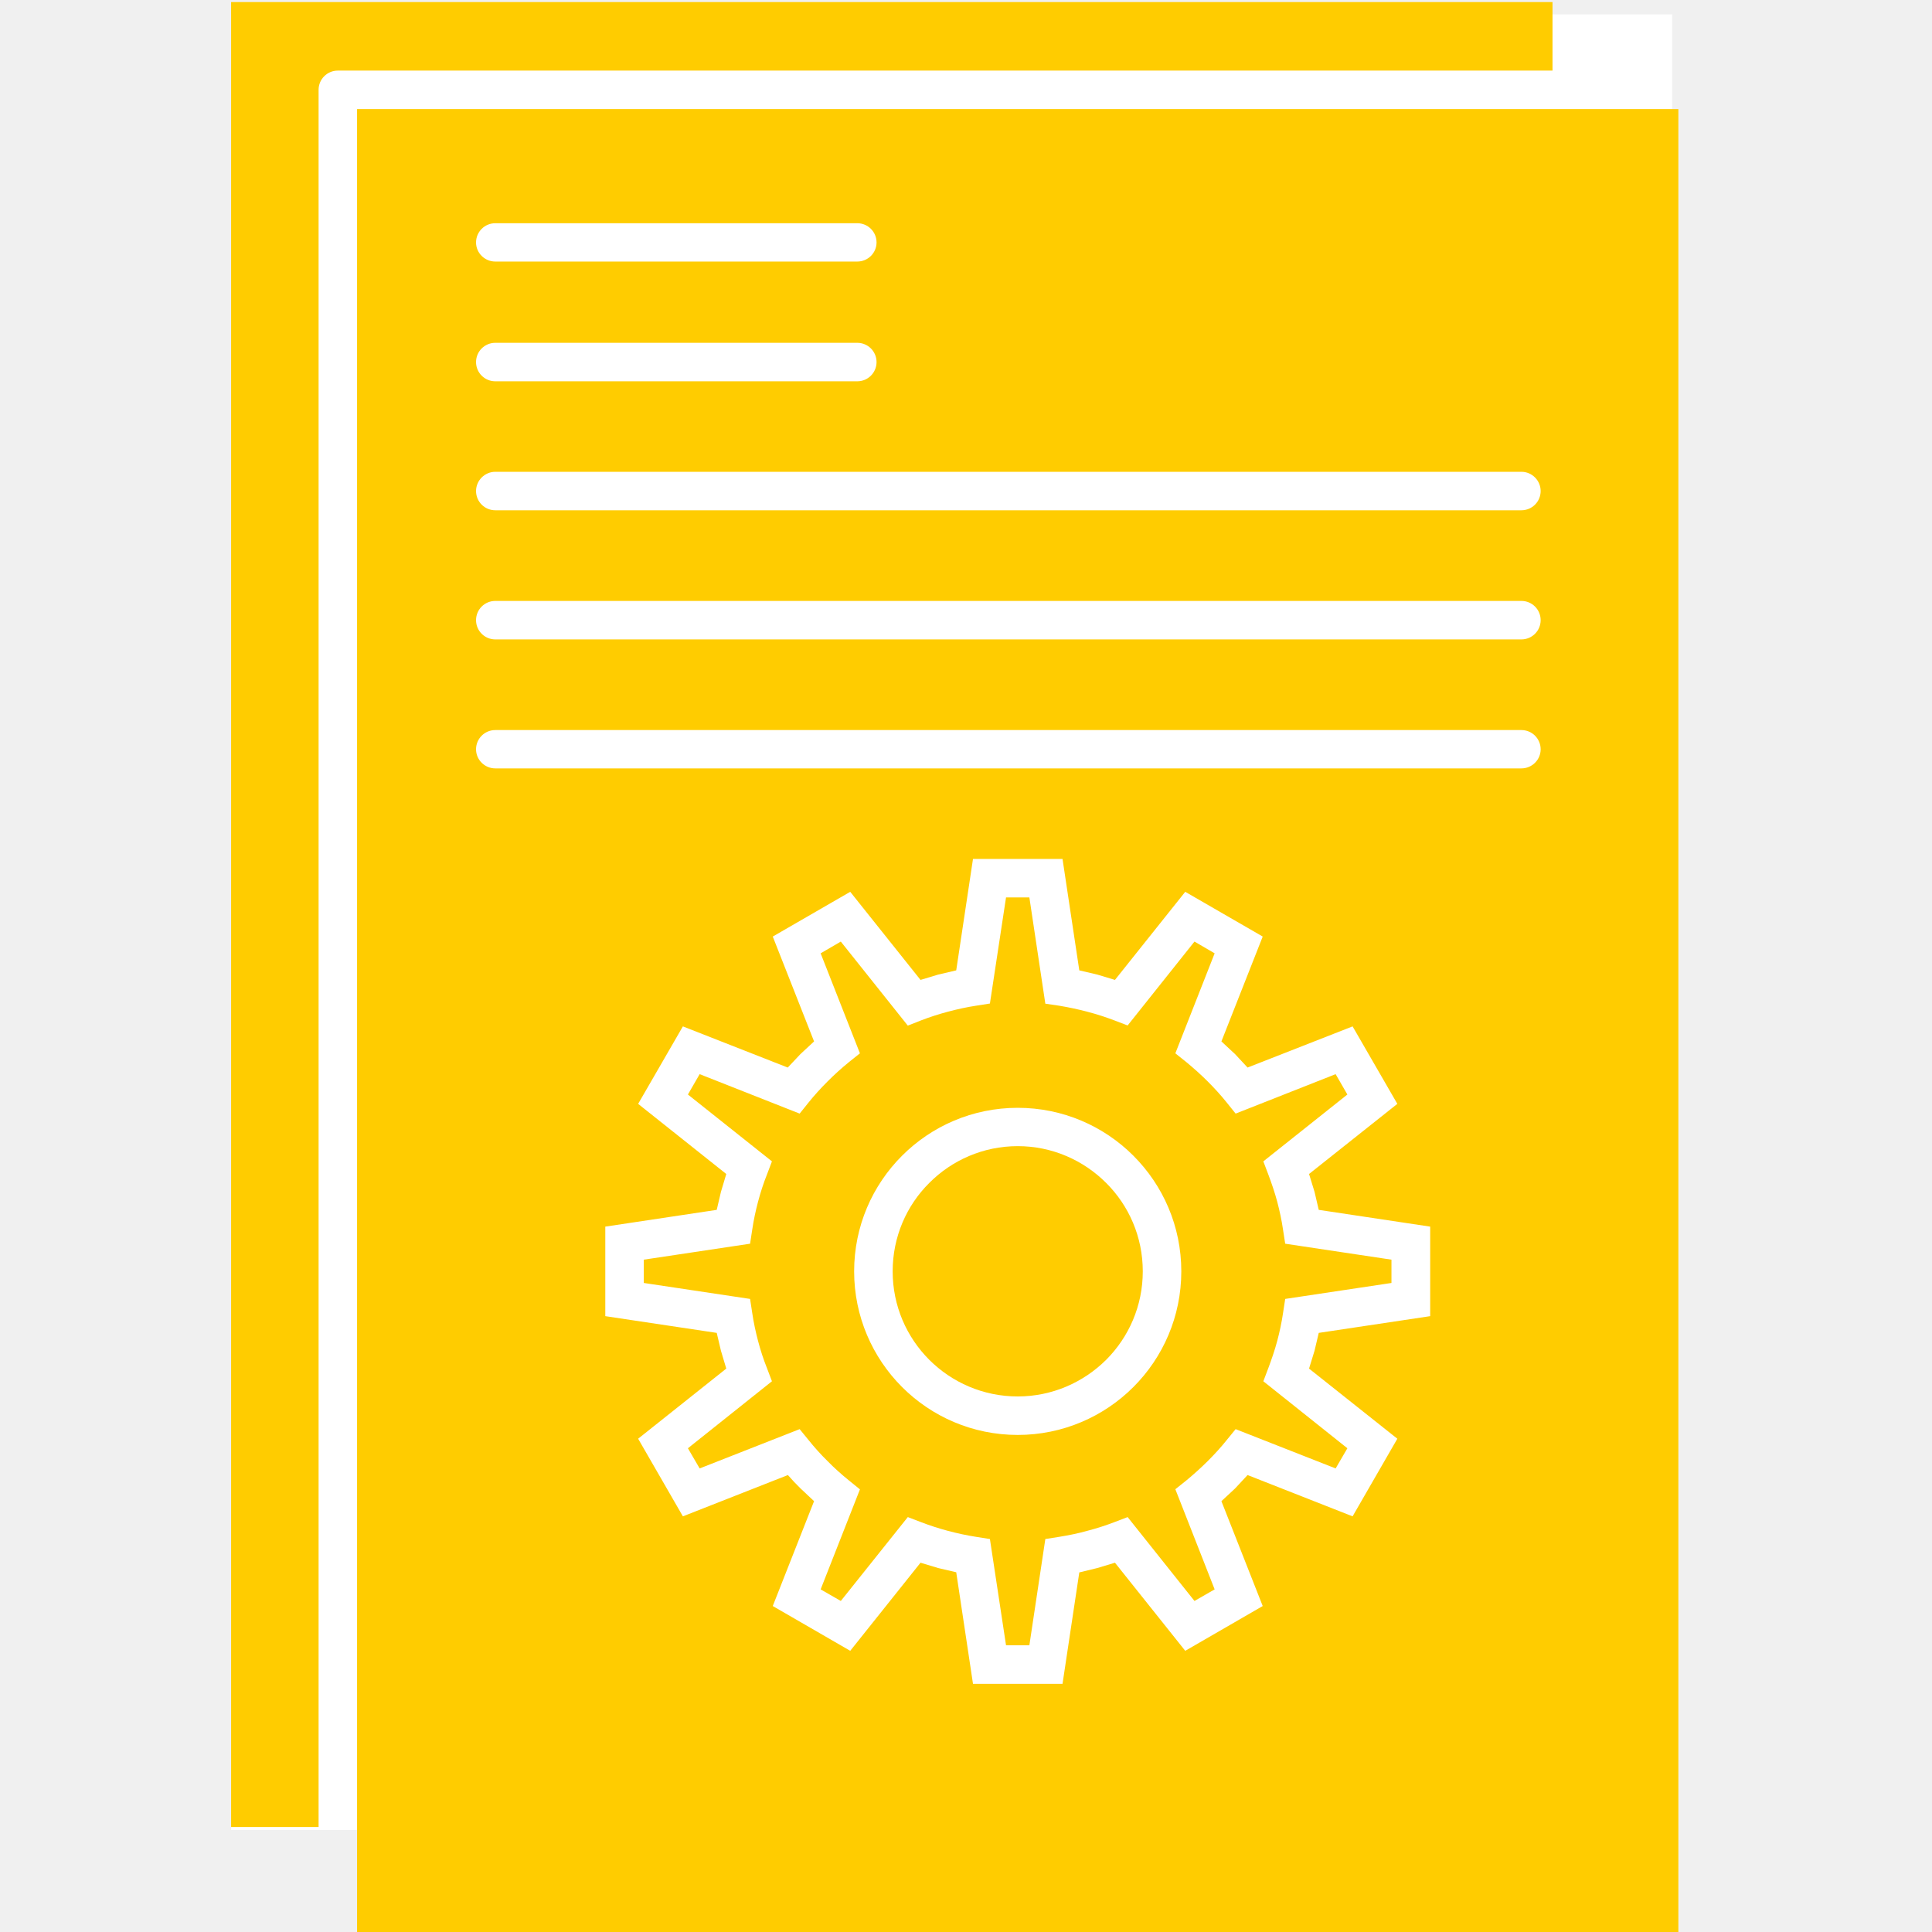
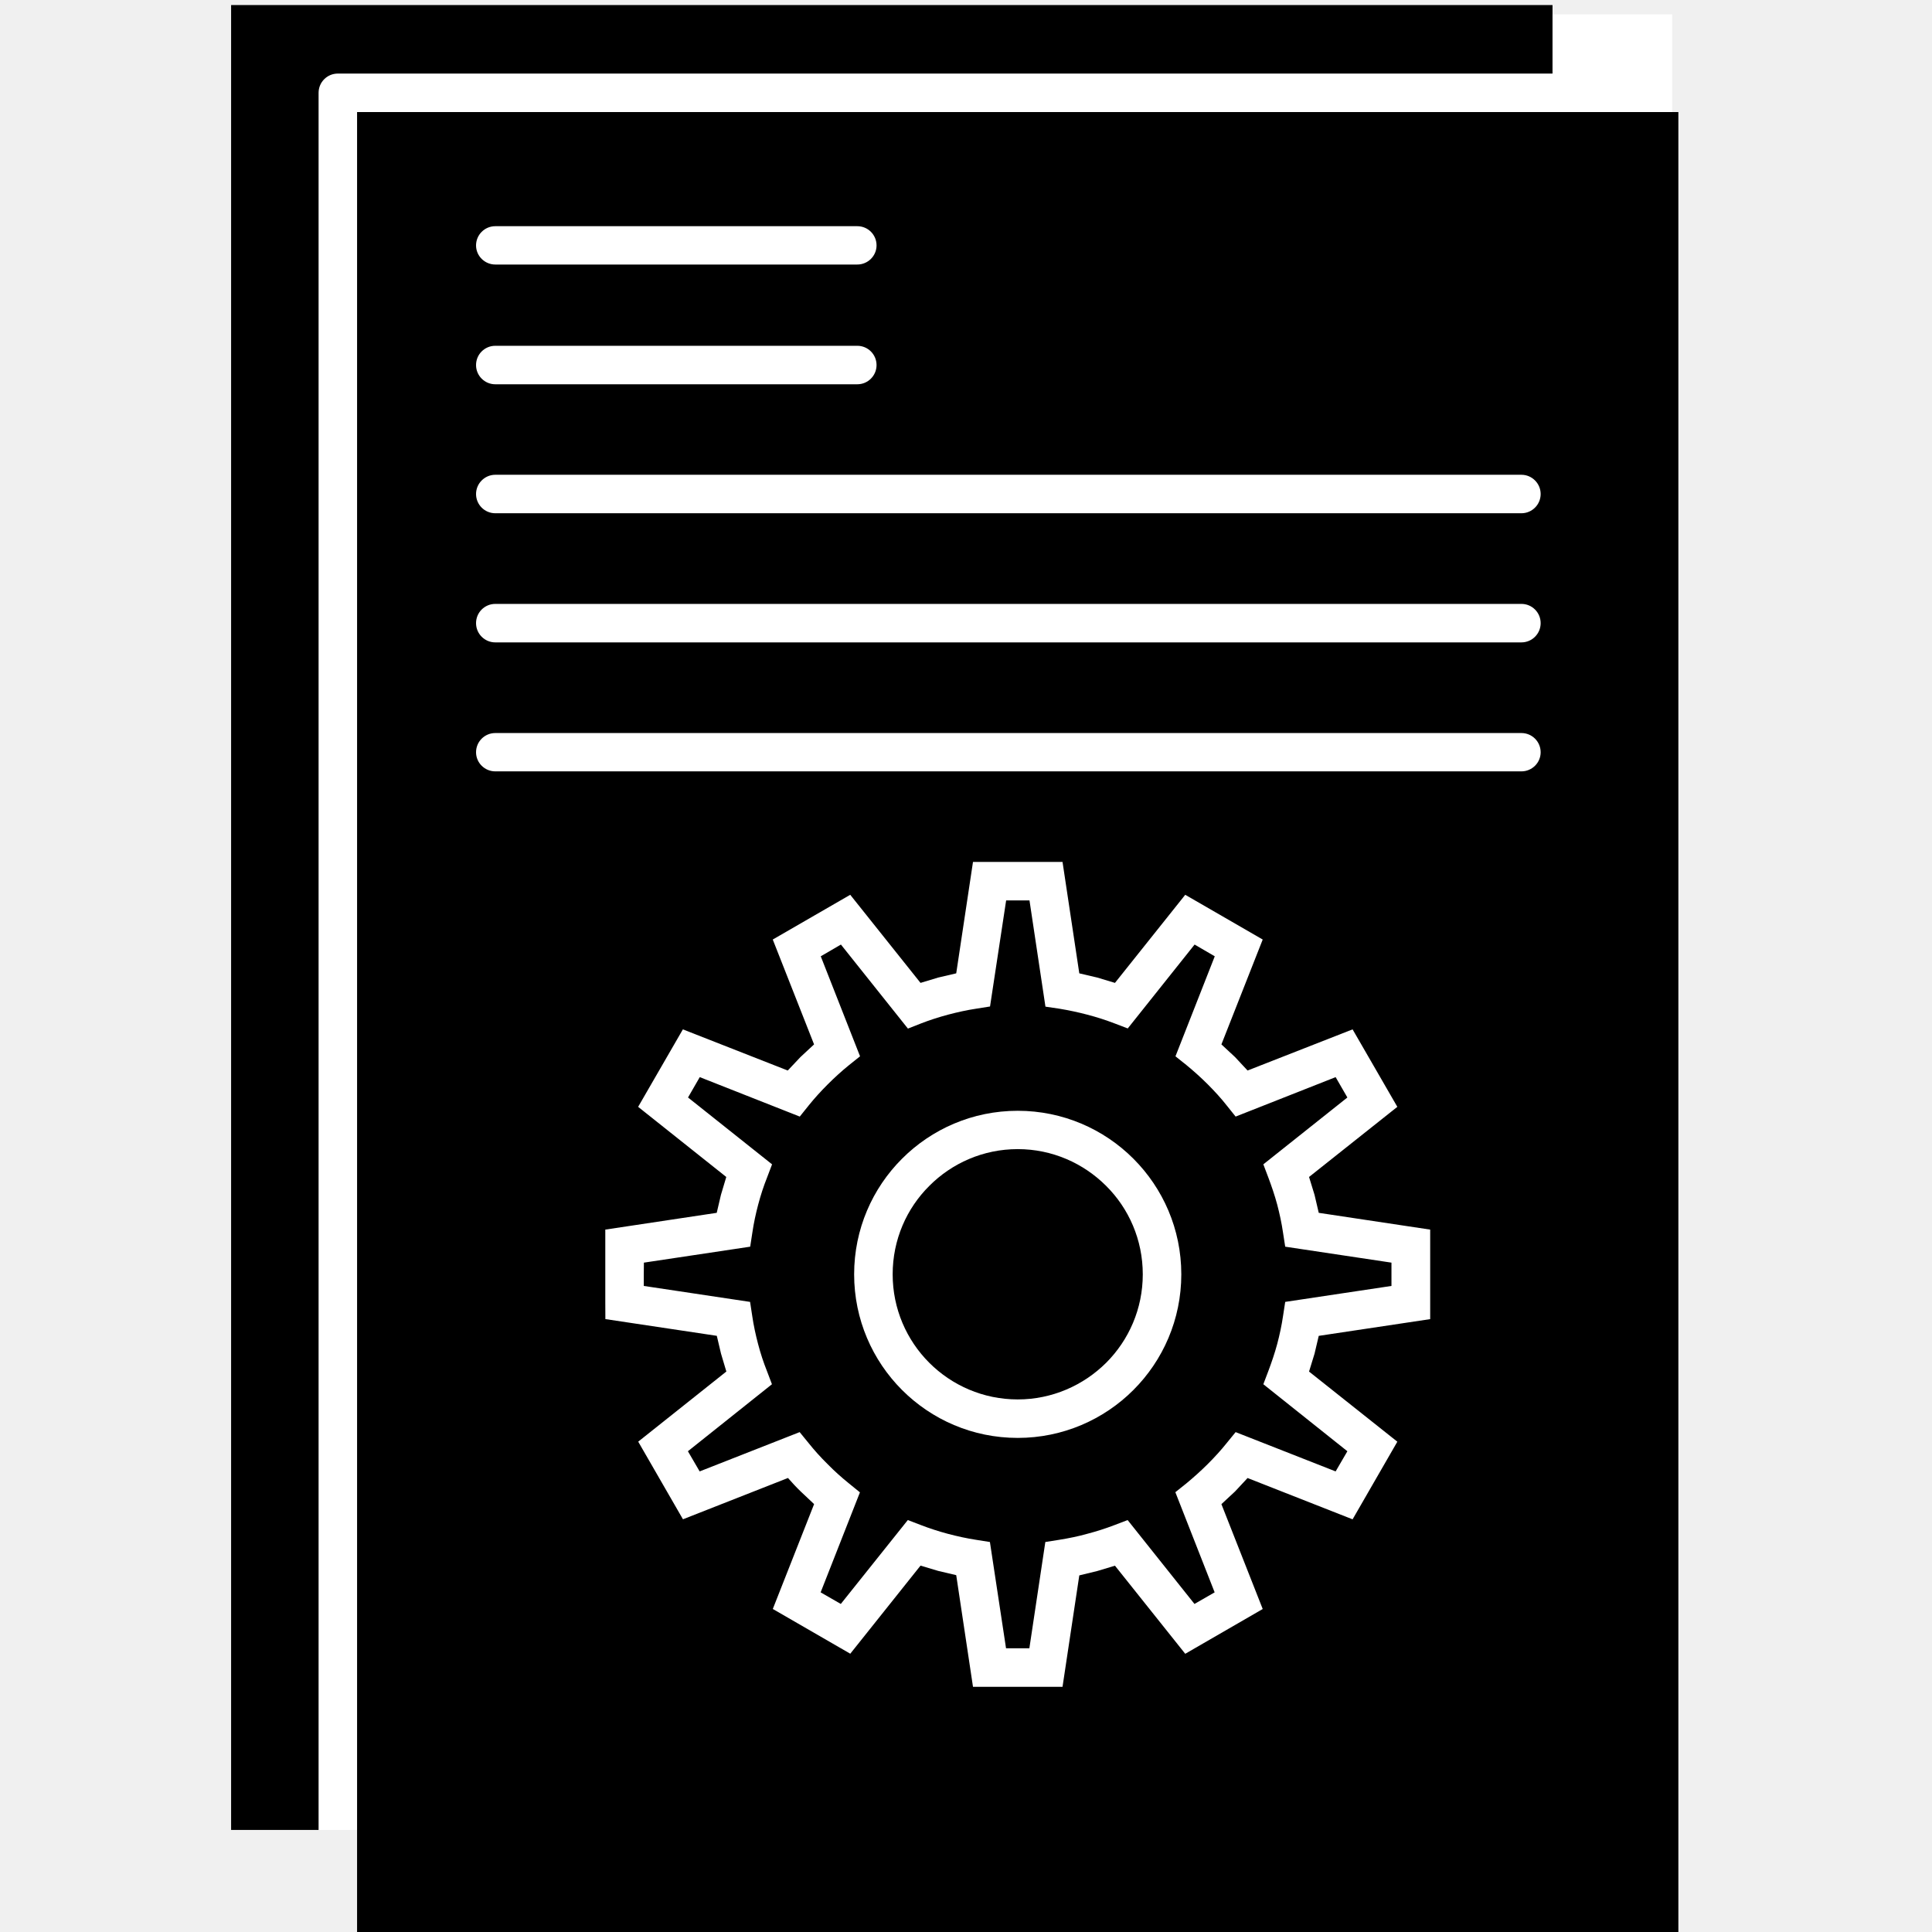
<svg xmlns="http://www.w3.org/2000/svg" height="50" version="1.1" viewBox="0 0 50 50" width="50" xml:space="preserve" id="svg8">
  <defs id="defs12" />
  <rect style="opacity:1;fill:#ffffff;fill-opacity:1;fill-rule:nonzero;stroke:none;stroke-width:7.559;stroke-linecap:round;stroke-linejoin:round;stroke-miterlimit:4;stroke-dasharray:none;stroke-opacity:1;paint-order:stroke fill markers" id="rect816" width="37.295" height="46.987" x="5.981" y="0.372" />
-   <path d="M 43.436,2.823 H 40.69 9.241 V 47.793 50.053 H 43.436 Z M 28.627,30.614 c -0.587,-0.587 -1.397,-0.952 -2.288,-0.952 -0.895,0 -1.705,0.365 -2.289,0.952 -0.587,0.583 -0.948,1.393 -0.948,2.289 0,0.891 0.36,1.701 0.948,2.289 0.583,0.583 1.393,0.948 2.289,0.948 0.891,0 1.701,-0.365 2.288,-0.948 0.587,-0.587 0.948,-1.397 0.948,-2.289 0,-0.895 -0.361,-1.705 -0.948,-2.289 z m -2.288,-1.944 c 1.167,0 2.228,0.474 2.993,1.24 0.766,0.766 1.24,1.823 1.24,2.993 0,1.167 -0.474,2.228 -1.24,2.993 -0.765,0.766 -1.827,1.24 -2.993,1.24 -1.171,0 -2.228,-0.474 -2.994,-1.24 -0.766,-0.766 -1.24,-1.827 -1.24,-2.993 0,-1.17 0.474,-2.228 1.24,-2.993 0.766,-0.766 1.823,-1.24 2.994,-1.24 z m -10.674,4.962 v -1.887 l 2.884,-0.434 0.109,-0.466 0.138,-0.462 -2.281,-1.815 1.158,-2.005 2.714,1.065 0.328,-0.348 0.353,-0.328 -1.069,-2.714 2.005,-1.158 1.819,2.28 0.458,-0.138 0.466,-0.109 0.434,-2.884 h 2.317 l 0.434,2.884 0.465,0.109 0.458,0.138 1.819,-2.28 2.005,1.158 -1.069,2.714 0.353,0.328 0.324,0.348 2.718,-1.065 1.158,2.005 -2.285,1.815 0.142,0.462 0.109,0.466 2.884,0.434 v 2.317 l -2.884,0.433 -0.109,0.462 -0.142,0.462 2.285,1.815 -1.158,2.009 -2.718,-1.069 -0.324,0.348 -0.353,0.328 1.069,2.714 -2.005,1.159 -1.819,-2.28 -0.458,0.138 -0.465,0.113 -0.434,2.884 h -2.317 l -0.434,-2.888 -0.466,-0.109 -0.458,-0.138 -1.819,2.28 -2.005,-1.159 1.069,-2.714 -0.349,-0.328 c -0.113,-0.109 -0.223,-0.227 -0.328,-0.348 l -2.718,1.069 -1.158,-2.009 2.281,-1.815 -0.138,-0.462 -0.109,-0.462 -2.884,-0.433 z m 0.996,-0.729 v 0.3 l 2.751,0.413 0.056,0.365 c 0.036,0.247 0.089,0.49 0.15,0.721 0.064,0.247 0.142,0.482 0.231,0.705 l 0.129,0.34 -2.175,1.734 0.304,0.522 2.588,-1.017 0.231,0.283 c 0.146,0.183 0.312,0.369 0.494,0.547 0.174,0.178 0.36,0.344 0.551,0.498 l 0.284,0.231 -1.017,2.588 0.522,0.3 1.734,-2.171 0.34,0.13 c 0.219,0.085 0.458,0.162 0.7,0.227 0.247,0.065 0.486,0.117 0.725,0.154 l 0.36,0.057 0.417,2.75 h 0.604 l 0.413,-2.75 0.36,-0.057 c 0.247,-0.04 0.49,-0.089 0.721,-0.154 0.251,-0.065 0.486,-0.142 0.709,-0.227 l 0.34,-0.13 1.73,2.171 0.522,-0.3 -1.017,-2.592 0.284,-0.227 c 0.186,-0.154 0.372,-0.32 0.551,-0.498 0.182,-0.182 0.349,-0.365 0.494,-0.547 l 0.231,-0.283 2.588,1.017 0.304,-0.522 -2.175,-1.734 0.129,-0.34 c 0.085,-0.227 0.166,-0.462 0.231,-0.705 0.061,-0.231 0.114,-0.474 0.15,-0.721 l 0.056,-0.365 2.75,-0.413 v -0.603 l -2.75,-0.413 -0.056,-0.361 c -0.036,-0.251 -0.089,-0.49 -0.15,-0.725 -0.065,-0.243 -0.146,-0.478 -0.231,-0.705 l -0.129,-0.34 2.175,-1.73 -0.304,-0.527 -2.588,1.021 -0.231,-0.288 c -0.146,-0.182 -0.312,-0.365 -0.494,-0.547 -0.178,-0.178 -0.365,-0.344 -0.551,-0.498 l -0.284,-0.227 1.017,-2.588 -0.522,-0.304 -1.73,2.171 -0.34,-0.13 c -0.223,-0.085 -0.458,-0.162 -0.709,-0.227 -0.231,-0.061 -0.474,-0.113 -0.721,-0.154 l -0.36,-0.053 -0.413,-2.75 h -0.604 l -0.417,2.746 -0.36,0.057 c -0.239,0.036 -0.478,0.089 -0.725,0.154 -0.243,0.065 -0.482,0.142 -0.7,0.227 l -0.34,0.134 -1.734,-2.175 -0.522,0.304 1.017,2.588 -0.284,0.227 c -0.19,0.154 -0.377,0.324 -0.551,0.498 -0.182,0.182 -0.348,0.365 -0.494,0.547 l -0.231,0.288 -2.588,-1.021 -0.304,0.527 2.175,1.73 -0.129,0.34 c -0.089,0.223 -0.166,0.458 -0.231,0.705 -0.061,0.231 -0.114,0.474 -0.15,0.721 l -0.056,0.365 -2.751,0.413 z M 12.818,6.769 c -0.275,0 -0.498,-0.223 -0.498,-0.494 0,-0.275 0.223,-0.498 0.498,-0.498 h 9.369 c 0.276,0 0.498,0.223 0.498,0.498 0,0.271 -0.223,0.494 -0.498,0.494 z m 0,3.099 c -0.275,0 -0.498,-0.223 -0.498,-0.498 0,-0.276 0.223,-0.498 0.498,-0.498 h 9.369 c 0.276,0 0.498,0.223 0.498,0.498 0,0.275 -0.223,0.498 -0.498,0.498 z m 0,3.338 c -0.275,0 -0.498,-0.223 -0.498,-0.498 0,-0.271 0.223,-0.498 0.498,-0.498 h 26.556 c 0.276,0 0.498,0.227 0.498,0.498 0,0.275 -0.223,0.498 -0.498,0.498 z m 0,3.342 c -0.275,0 -0.498,-0.223 -0.498,-0.498 0,-0.276 0.223,-0.498 0.498,-0.498 h 26.556 c 0.276,0 0.498,0.223 0.498,0.498 0,0.275 -0.223,0.498 -0.498,0.498 z m 0,3.338 c -0.275,0 -0.498,-0.223 -0.498,-0.494 0,-0.276 0.223,-0.498 0.498,-0.498 h 26.556 c 0.276,0 0.498,0.223 0.498,0.498 0,0.271 -0.223,0.494 -0.498,0.494 z M 8.743,1.827 H 40.179 V 0.053 H 37.676 5.981 V 45.188 47.282 h 2.264 V 2.325 c 0,-0.276 0.223,-0.498 0.498,-0.498 z" style="clip-rule:evenodd;fill:#ffcc00;fill-rule:evenodd;stroke-width:1" id="path2" />
+   <path d="M 43.436,2.9 H 40.69 9.241 V 47.87 50.13 H 43.436 Z M 28.627,30.691 c -0.587,-0.587 -1.397,-0.952 -2.288,-0.952 -0.895,0 -1.705,0.365 -2.289,0.952 -0.587,0.583 -0.948,1.393 -0.948,2.289 0,0.891 0.36,1.701 0.948,2.289 0.583,0.583 1.393,0.948 2.289,0.948 0.891,0 1.701,-0.365 2.288,-0.948 0.587,-0.587 0.948,-1.397 0.948,-2.289 0,-0.895 -0.361,-1.705 -0.948,-2.289 z m -2.288,-1.944 c 1.167,0 2.228,0.474 2.993,1.24 0.766,0.766 1.24,1.823 1.24,2.993 0,1.167 -0.474,2.228 -1.24,2.993 -0.765,0.766 -1.827,1.24 -2.993,1.24 -1.171,0 -2.228,-0.474 -2.994,-1.24 -0.766,-0.766 -1.24,-1.827 -1.24,-2.993 0,-1.17 0.474,-2.228 1.24,-2.993 0.766,-0.766 1.823,-1.24 2.994,-1.24 z M 15.665,33.709 v -1.887 l 2.884,-0.434 0.109,-0.466 0.138,-0.462 -2.281,-1.815 1.158,-2.005 2.714,1.065 0.328,-0.348 0.353,-0.328 -1.069,-2.714 2.005,-1.158 1.819,2.28 0.458,-0.138 0.466,-0.109 0.434,-2.884 h 2.317 l 0.434,2.884 0.465,0.109 0.458,0.138 1.819,-2.28 2.005,1.158 -1.069,2.714 0.353,0.328 0.324,0.348 2.718,-1.065 1.158,2.005 -2.285,1.815 0.142,0.462 0.109,0.466 2.884,0.434 v 2.317 l -2.884,0.433 -0.109,0.462 -0.142,0.462 2.285,1.815 -1.158,2.009 -2.718,-1.069 -0.324,0.348 -0.353,0.328 1.069,2.714 -2.005,1.159 -1.819,-2.28 -0.458,0.138 -0.465,0.113 -0.434,2.884 h -2.317 L 24.747,40.765 24.281,40.655 23.823,40.518 22.005,42.798 20,41.64 21.069,38.926 20.721,38.598 c -0.113,-0.109 -0.223,-0.227 -0.328,-0.348 l -2.718,1.069 -1.158,-2.009 2.281,-1.815 -0.138,-0.462 -0.109,-0.462 -2.884,-0.433 z m 0.996,-0.729 v 0.3 l 2.751,0.413 0.056,0.365 c 0.036,0.247 0.089,0.49 0.15,0.721 0.064,0.247 0.142,0.482 0.231,0.705 l 0.129,0.34 -2.175,1.734 0.304,0.522 2.588,-1.017 0.231,0.283 c 0.146,0.183 0.312,0.369 0.494,0.547 0.174,0.178 0.36,0.344 0.551,0.498 l 0.284,0.231 -1.017,2.588 0.522,0.3 1.734,-2.171 0.34,0.13 c 0.219,0.085 0.458,0.162 0.7,0.227 0.247,0.065 0.486,0.117 0.725,0.154 l 0.36,0.057 0.417,2.75 h 0.604 l 0.413,-2.75 0.36,-0.057 c 0.247,-0.04 0.49,-0.089 0.721,-0.154 0.251,-0.065 0.486,-0.142 0.709,-0.227 l 0.34,-0.13 1.73,2.171 0.522,-0.3 -1.017,-2.592 0.284,-0.227 c 0.186,-0.154 0.372,-0.32 0.551,-0.498 0.182,-0.182 0.349,-0.365 0.494,-0.547 l 0.231,-0.283 2.588,1.017 0.304,-0.522 -2.175,-1.734 0.129,-0.34 c 0.085,-0.227 0.166,-0.462 0.231,-0.705 0.061,-0.231 0.114,-0.474 0.15,-0.721 l 0.056,-0.365 2.75,-0.413 v -0.603 l -2.75,-0.413 -0.056,-0.361 c -0.036,-0.251 -0.089,-0.49 -0.15,-0.725 -0.065,-0.243 -0.146,-0.478 -0.231,-0.705 l -0.129,-0.34 2.175,-1.73 -0.304,-0.527 -2.588,1.021 -0.231,-0.288 C 31.605,28.427 31.438,28.245 31.256,28.062 31.078,27.884 30.892,27.718 30.705,27.564 l -0.284,-0.227 1.017,-2.588 -0.522,-0.304 -1.73,2.171 -0.34,-0.13 c -0.223,-0.085 -0.458,-0.162 -0.709,-0.227 -0.231,-0.061 -0.474,-0.113 -0.721,-0.154 l -0.36,-0.053 -0.413,-2.75 h -0.604 l -0.417,2.746 -0.36,0.057 c -0.239,0.036 -0.478,0.089 -0.725,0.154 -0.243,0.065 -0.482,0.142 -0.7,0.227 l -0.34,0.134 -1.734,-2.175 -0.522,0.304 1.017,2.588 -0.284,0.227 c -0.19,0.154 -0.377,0.324 -0.551,0.498 -0.182,0.182 -0.348,0.365 -0.494,0.547 l -0.231,0.288 -2.588,-1.021 -0.304,0.527 2.175,1.73 -0.129,0.34 c -0.089,0.223 -0.166,0.458 -0.231,0.705 -0.061,0.231 -0.114,0.474 -0.15,0.721 l -0.056,0.365 -2.751,0.413 z M 12.818,6.846 c -0.275,0 -0.498,-0.223 -0.498,-0.494 0,-0.275 0.223,-0.498 0.498,-0.498 h 9.369 c 0.276,0 0.498,0.223 0.498,0.498 0,0.271 -0.223,0.494 -0.498,0.494 z m 0,3.099 c -0.275,0 -0.498,-0.223 -0.498,-0.498 0,-0.276 0.223,-0.498 0.498,-0.498 h 9.369 c 0.276,0 0.498,0.223 0.498,0.498 0,0.275 -0.223,0.498 -0.498,0.498 z m 0,3.338 c -0.275,0 -0.498,-0.223 -0.498,-0.498 0,-0.271 0.223,-0.498 0.498,-0.498 h 26.556 c 0.276,0 0.498,0.227 0.498,0.498 0,0.275 -0.223,0.498 -0.498,0.498 z m 0,3.342 c -0.275,0 -0.498,-0.223 -0.498,-0.498 0,-0.276 0.223,-0.498 0.498,-0.498 h 26.556 c 0.276,0 0.498,0.223 0.498,0.498 0,0.275 -0.223,0.498 -0.498,0.498 z m 0,3.338 c -0.275,0 -0.498,-0.223 -0.498,-0.494 0,-0.276 0.223,-0.498 0.498,-0.498 h 26.556 c 0.276,0 0.498,0.223 0.498,0.498 0,0.271 -0.223,0.494 -0.498,0.494 z M 8.743,1.904 H 40.179 V 0.13 H 37.676 5.981 V 45.265 47.359 h 2.264 V 2.402 c 0,-0.276 0.223,-0.498 0.498,-0.498 z" style="clip-rule:evenodd;fill-rule:evenodd;stroke-width:1" id="path2" />
  <g id="Layer_1" transform="translate(0,-462)" />
</svg>
